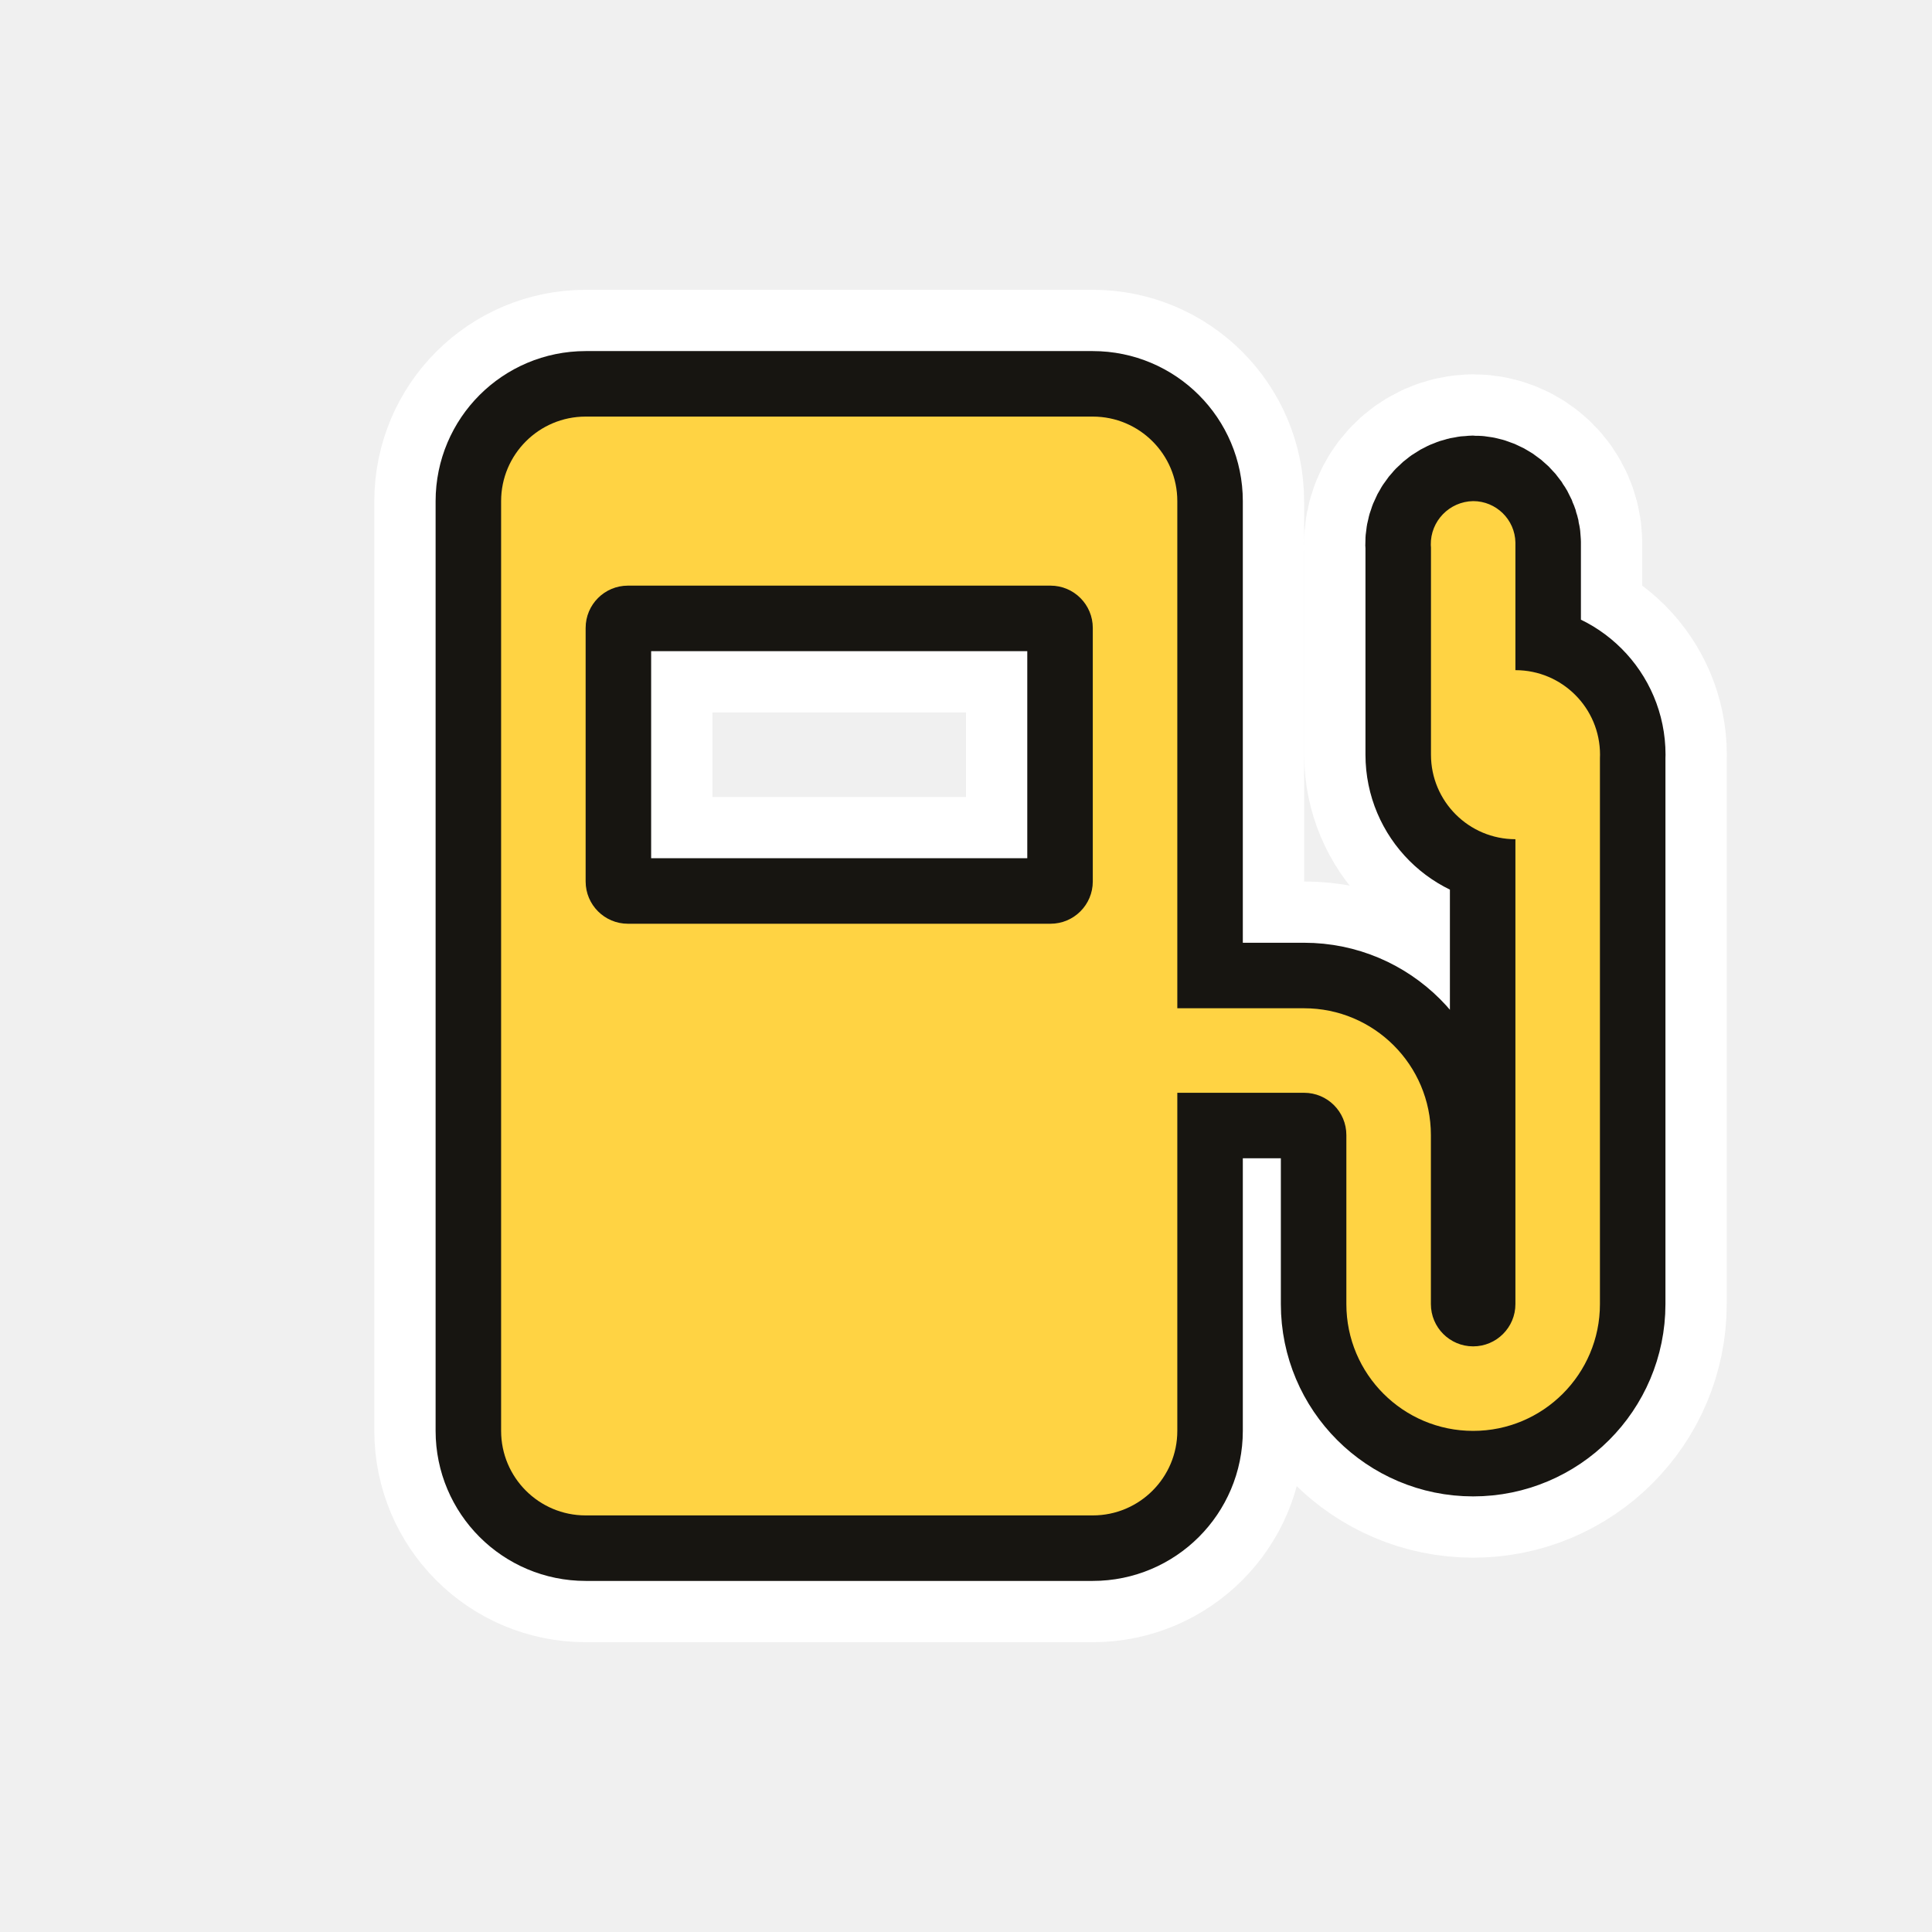
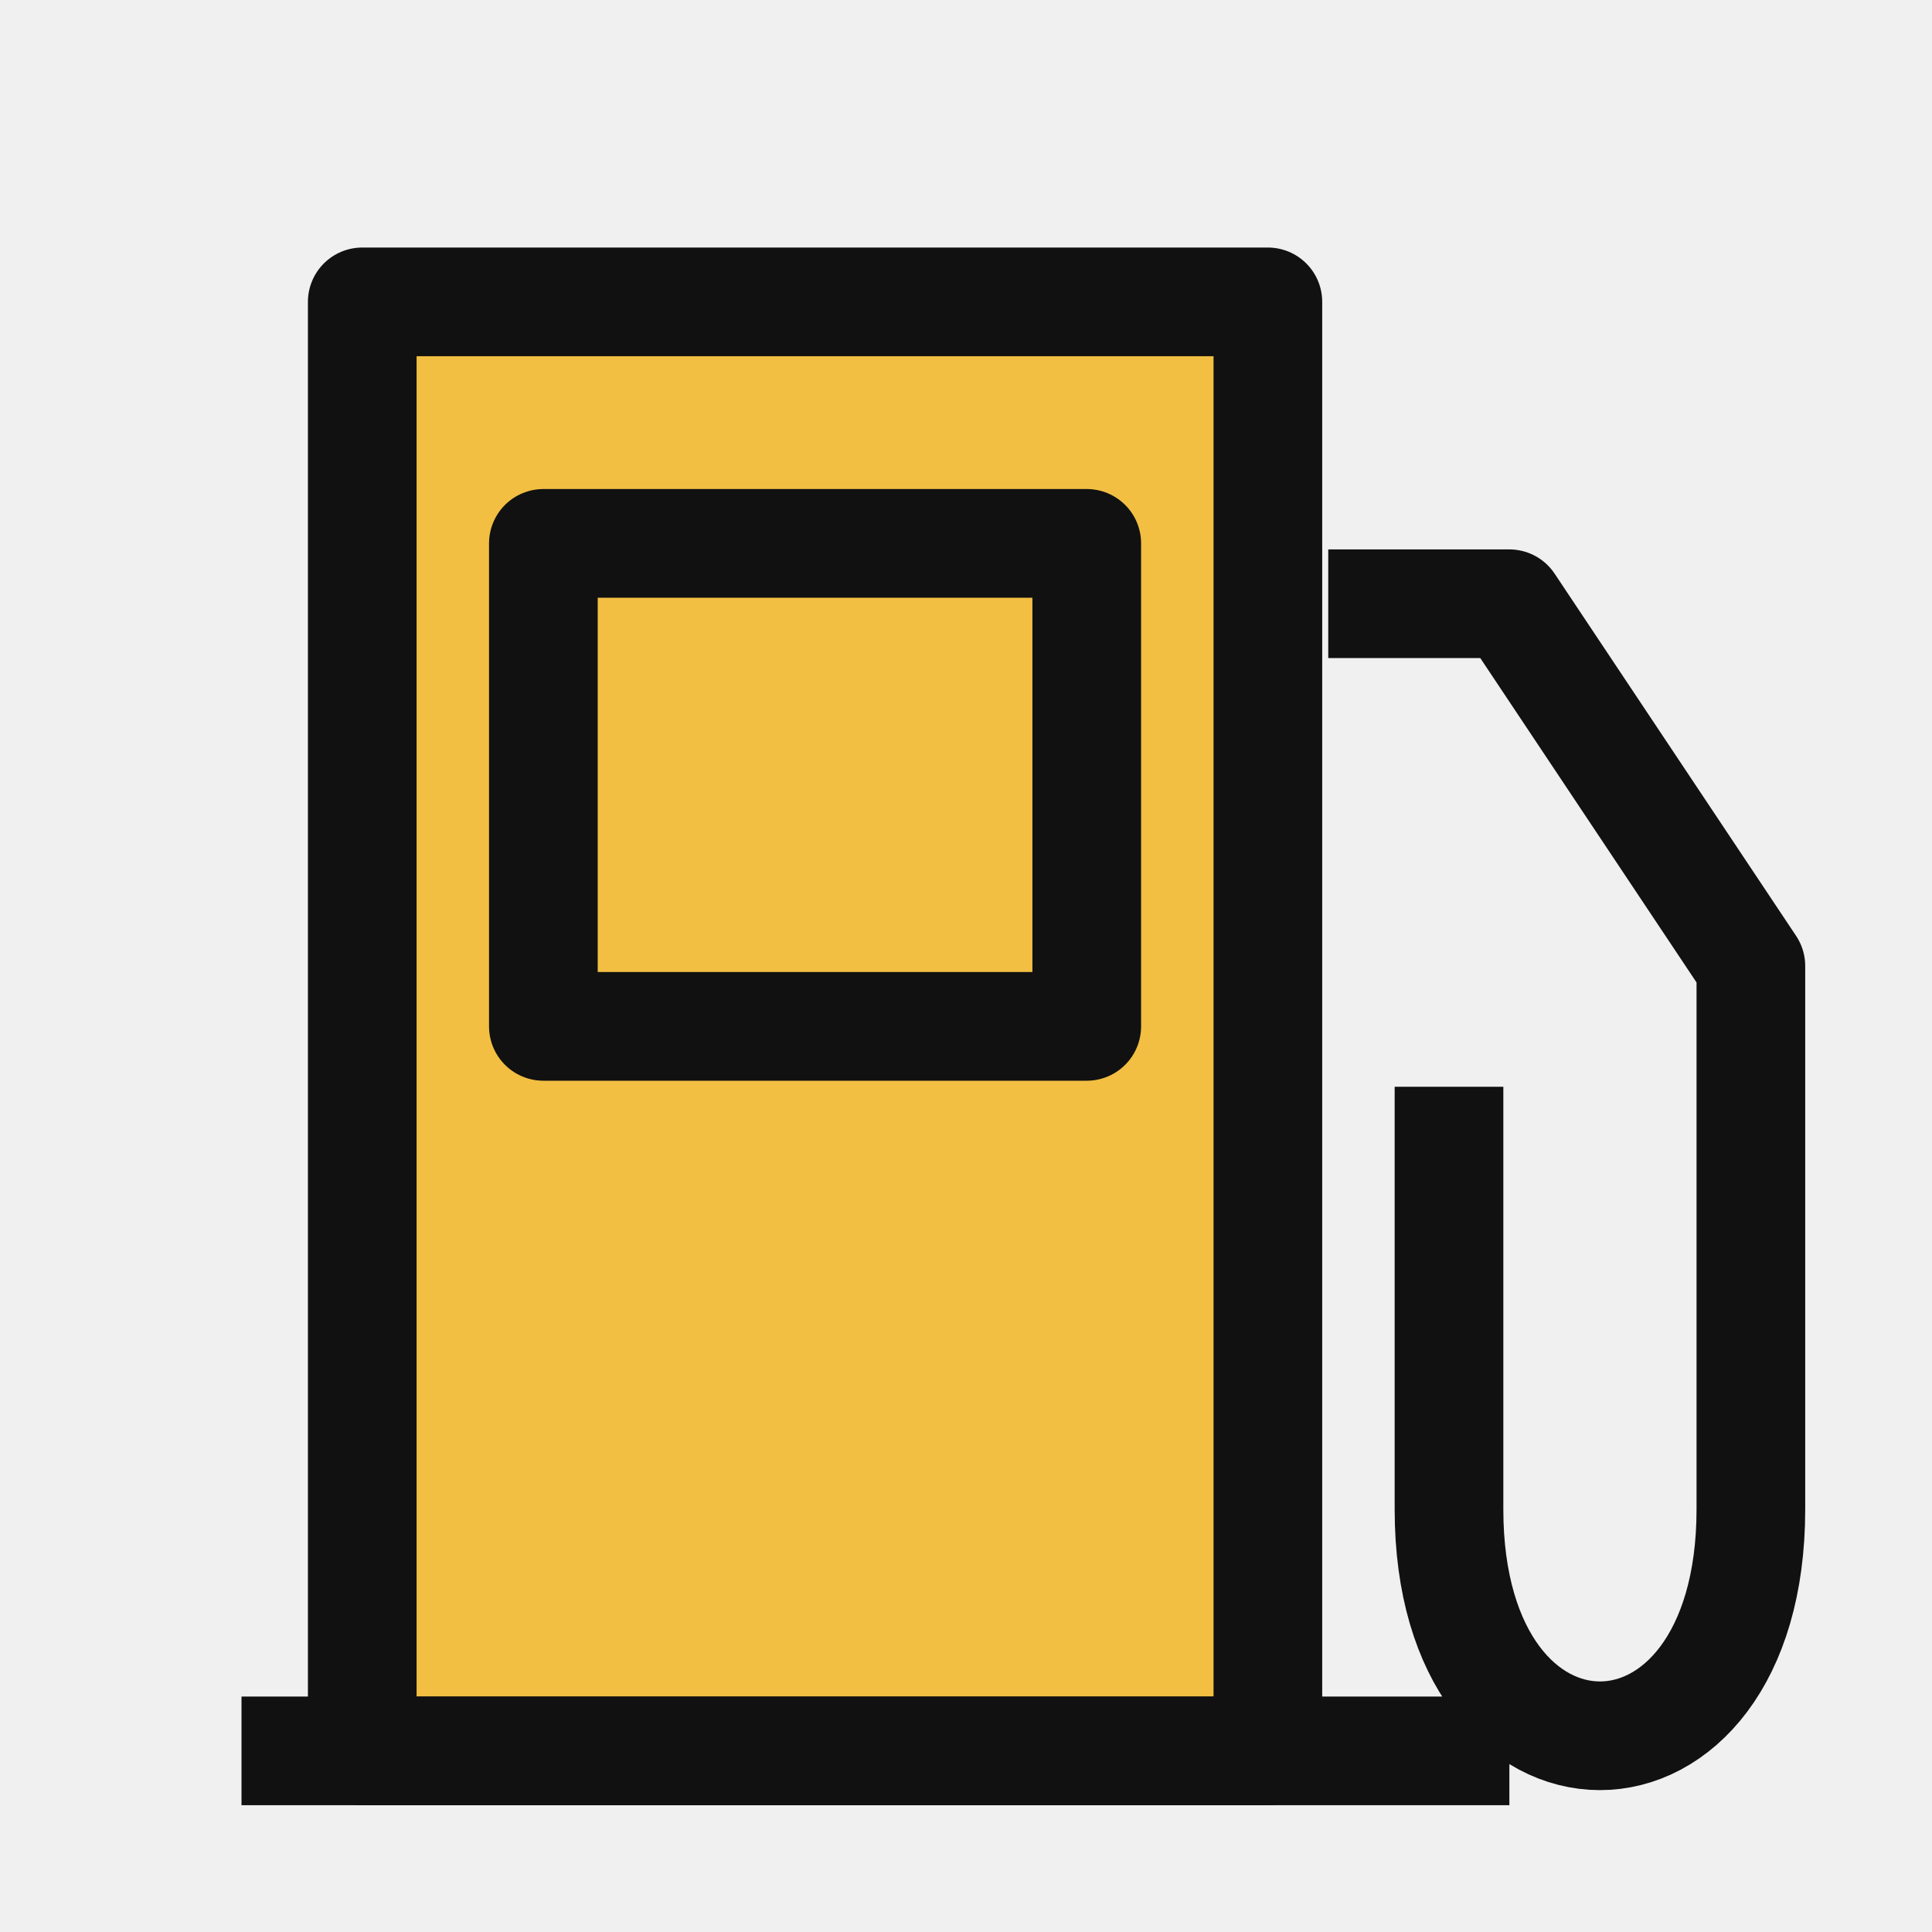
- <svg xmlns="http://www.w3.org/2000/svg" width="32" height="32" viewBox="0 0 32 32" role="img" aria-label="Postos de combustível">
-   <defs>
-     <g id="glyph">
-       <path d="m14 6v5.5c0 .276-.224.5-.5.5s-.5-.224-.5-.5v-2c0-.828-.672-1.5-1.5-1.5h-1.5v-6c0-.552-.448-1-1-1h-6c-.552 0-1 .448-1 1v11c0 .552.448 1 1 1h6c.552 0 1-.448 1-1v-4h1.5c.276 0 .5.224.5.5v2c0 .828.672 1.5 1.5 1.5s1.5-.672 1.5-1.5v-6.5c0-.552-.448-1-1-1v-1.51c-.005-.272-.228-.49-.5-.49-.282.005-.506.237-.501.518 0.0.011.001.021.002.032v2.45c0 .552.448 1 1 1s1-.448 1-1-.448-1-1-1zm-5 .5c0 .276-.224.5-.5.5h-5c-.276 0-.5-.224-.5-.5v-3c0-.276.224-.5.5-.5h5c.276 0 .5.224.5.5z" />
-     </g>
-   </defs>
-   <g transform="translate(5.5 5.5) scale(1.4)" stroke-linecap="round" stroke-linejoin="round">
-     <use href="#glyph" fill="#FFFFFF" stroke="#FFFFFF" stroke-width="3" />
-     <use href="#glyph" fill="#171511" stroke="#171511" stroke-width="1.55" />
-     <use href="#glyph" fill="#FFD343" />
+ <svg xmlns="http://www.w3.org/2000/svg" width="32" height="32" viewBox="0 0 32 32">
+   <g stroke="#111111" stroke-width="1.8" stroke-linejoin="round">
+     <path d="M6 29V5h15v24ZM9 9h9v8H9Z" fill="#F2BF42" />
+     <path d="M22 10h3l4 6v9c0 5-5 5-5 0v-7M4 29h21" fill="none" />
  </g>
</svg>
